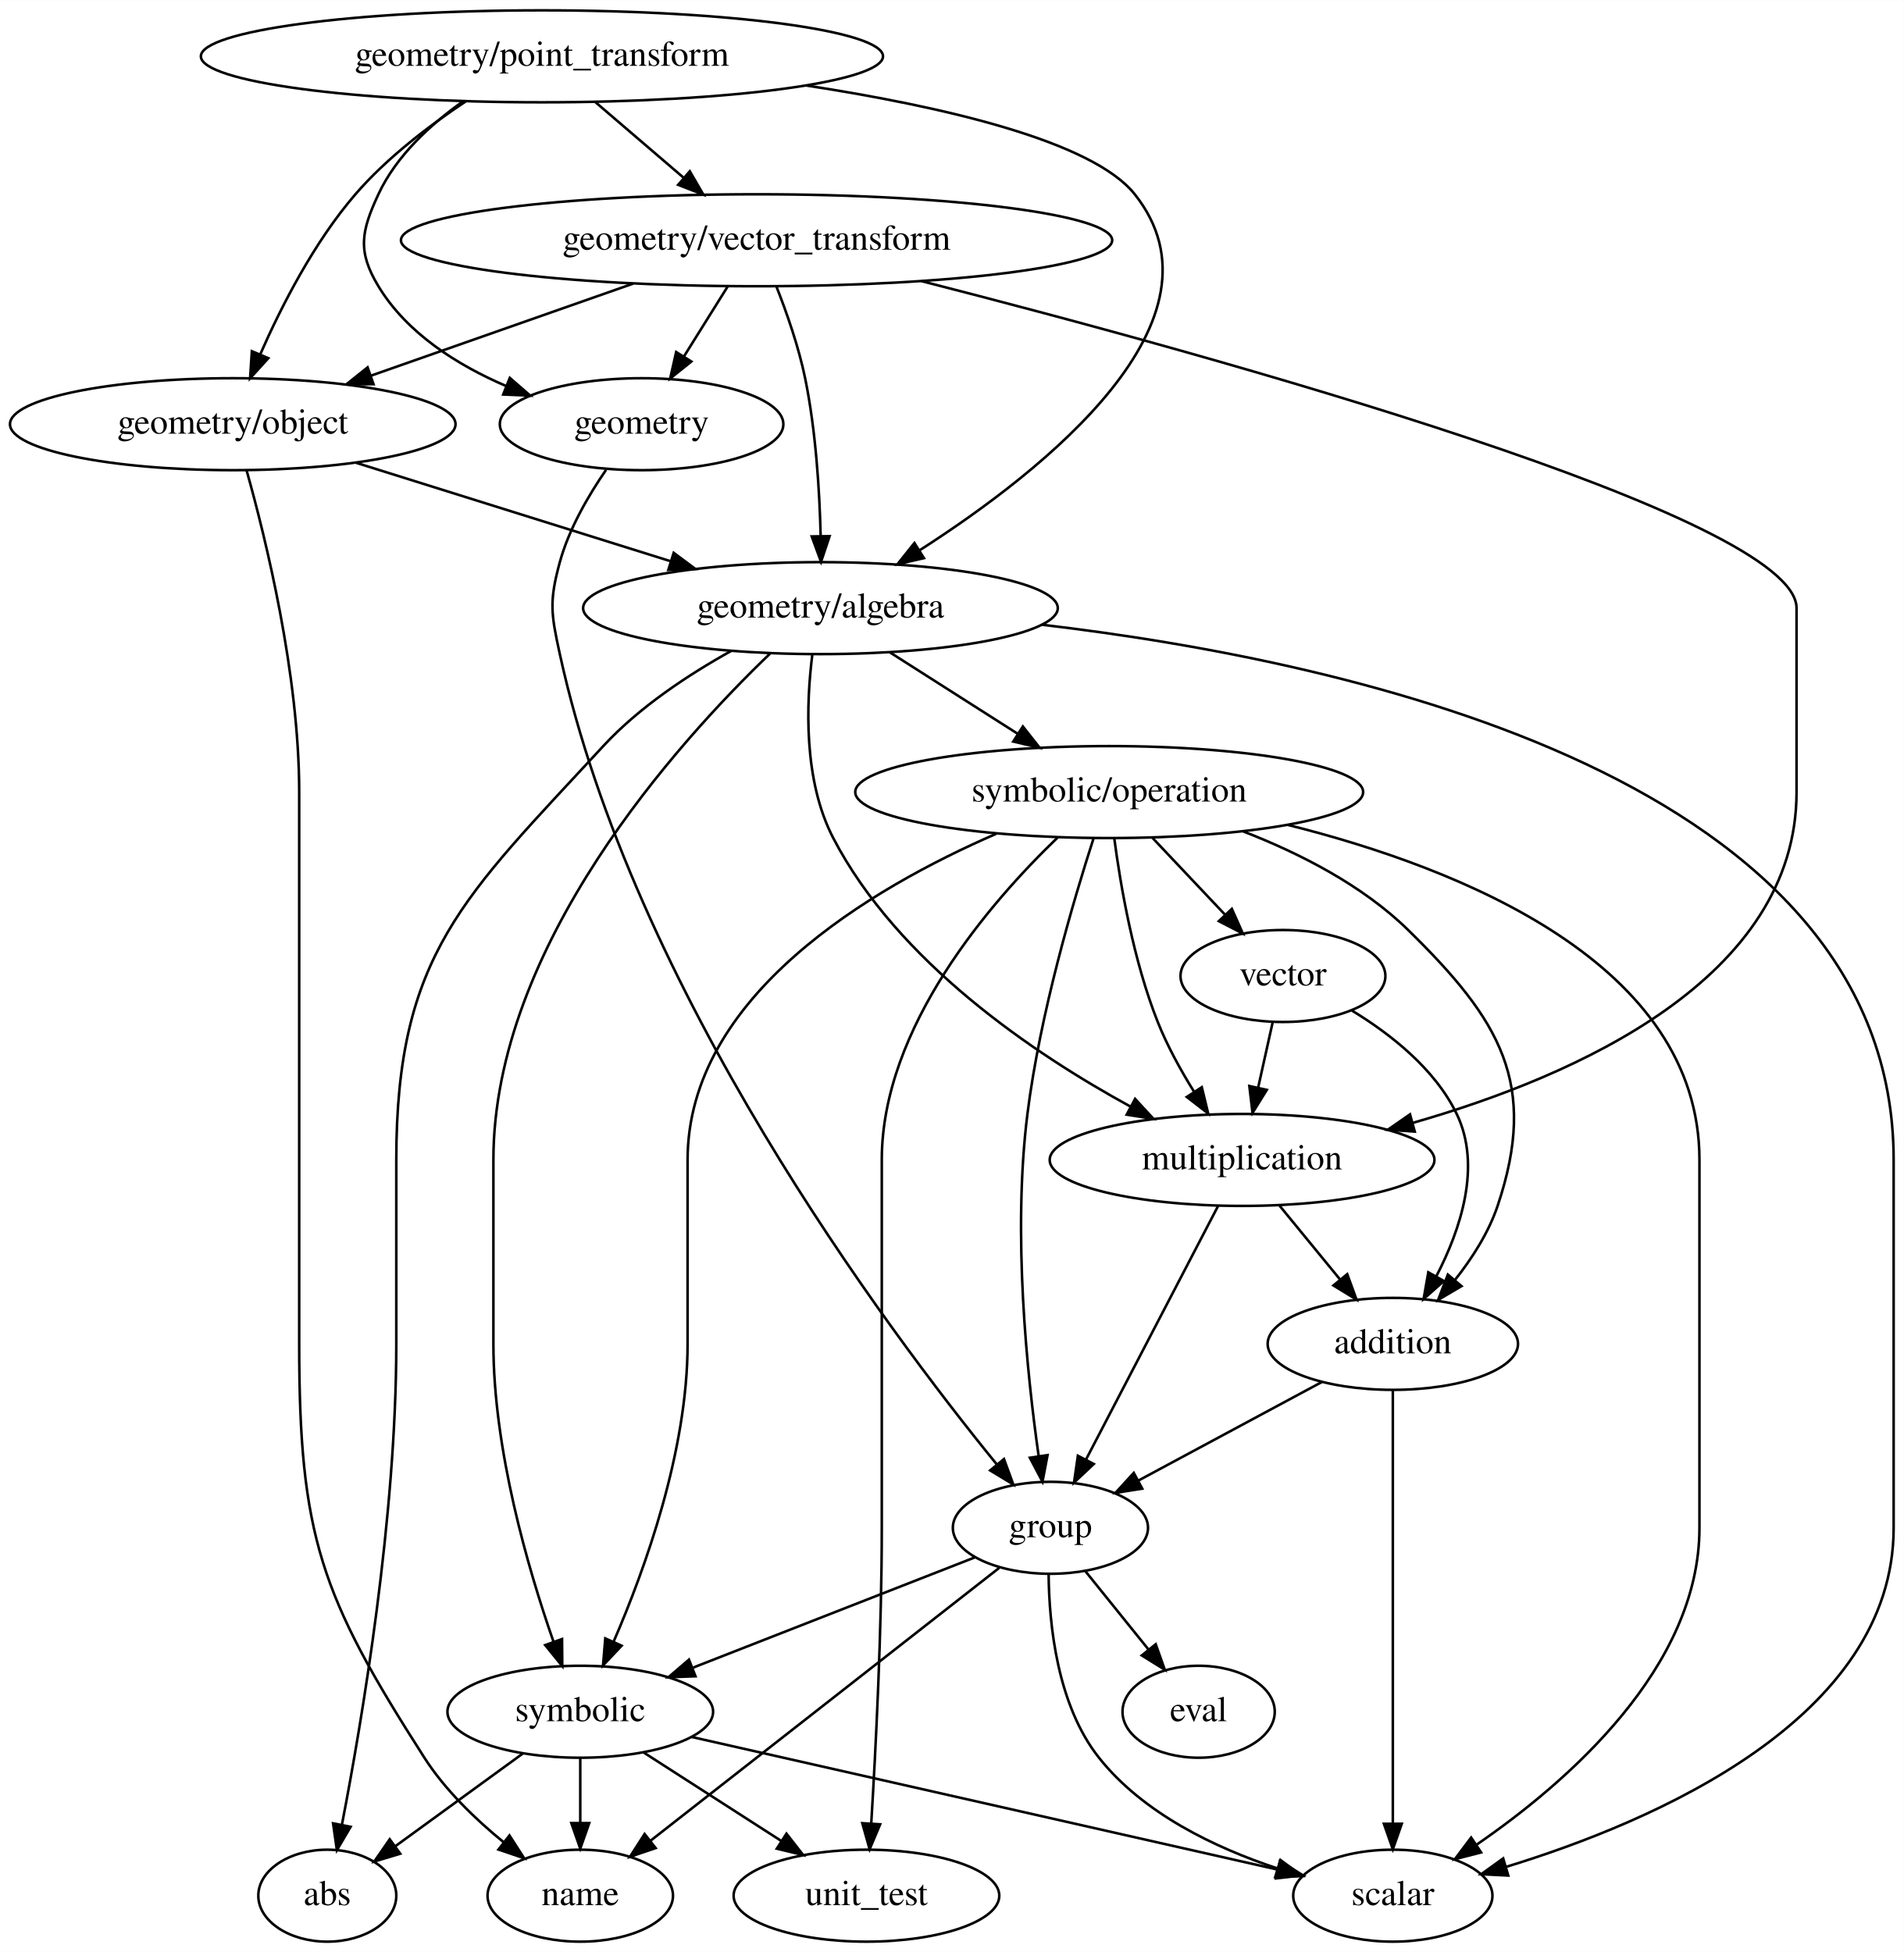
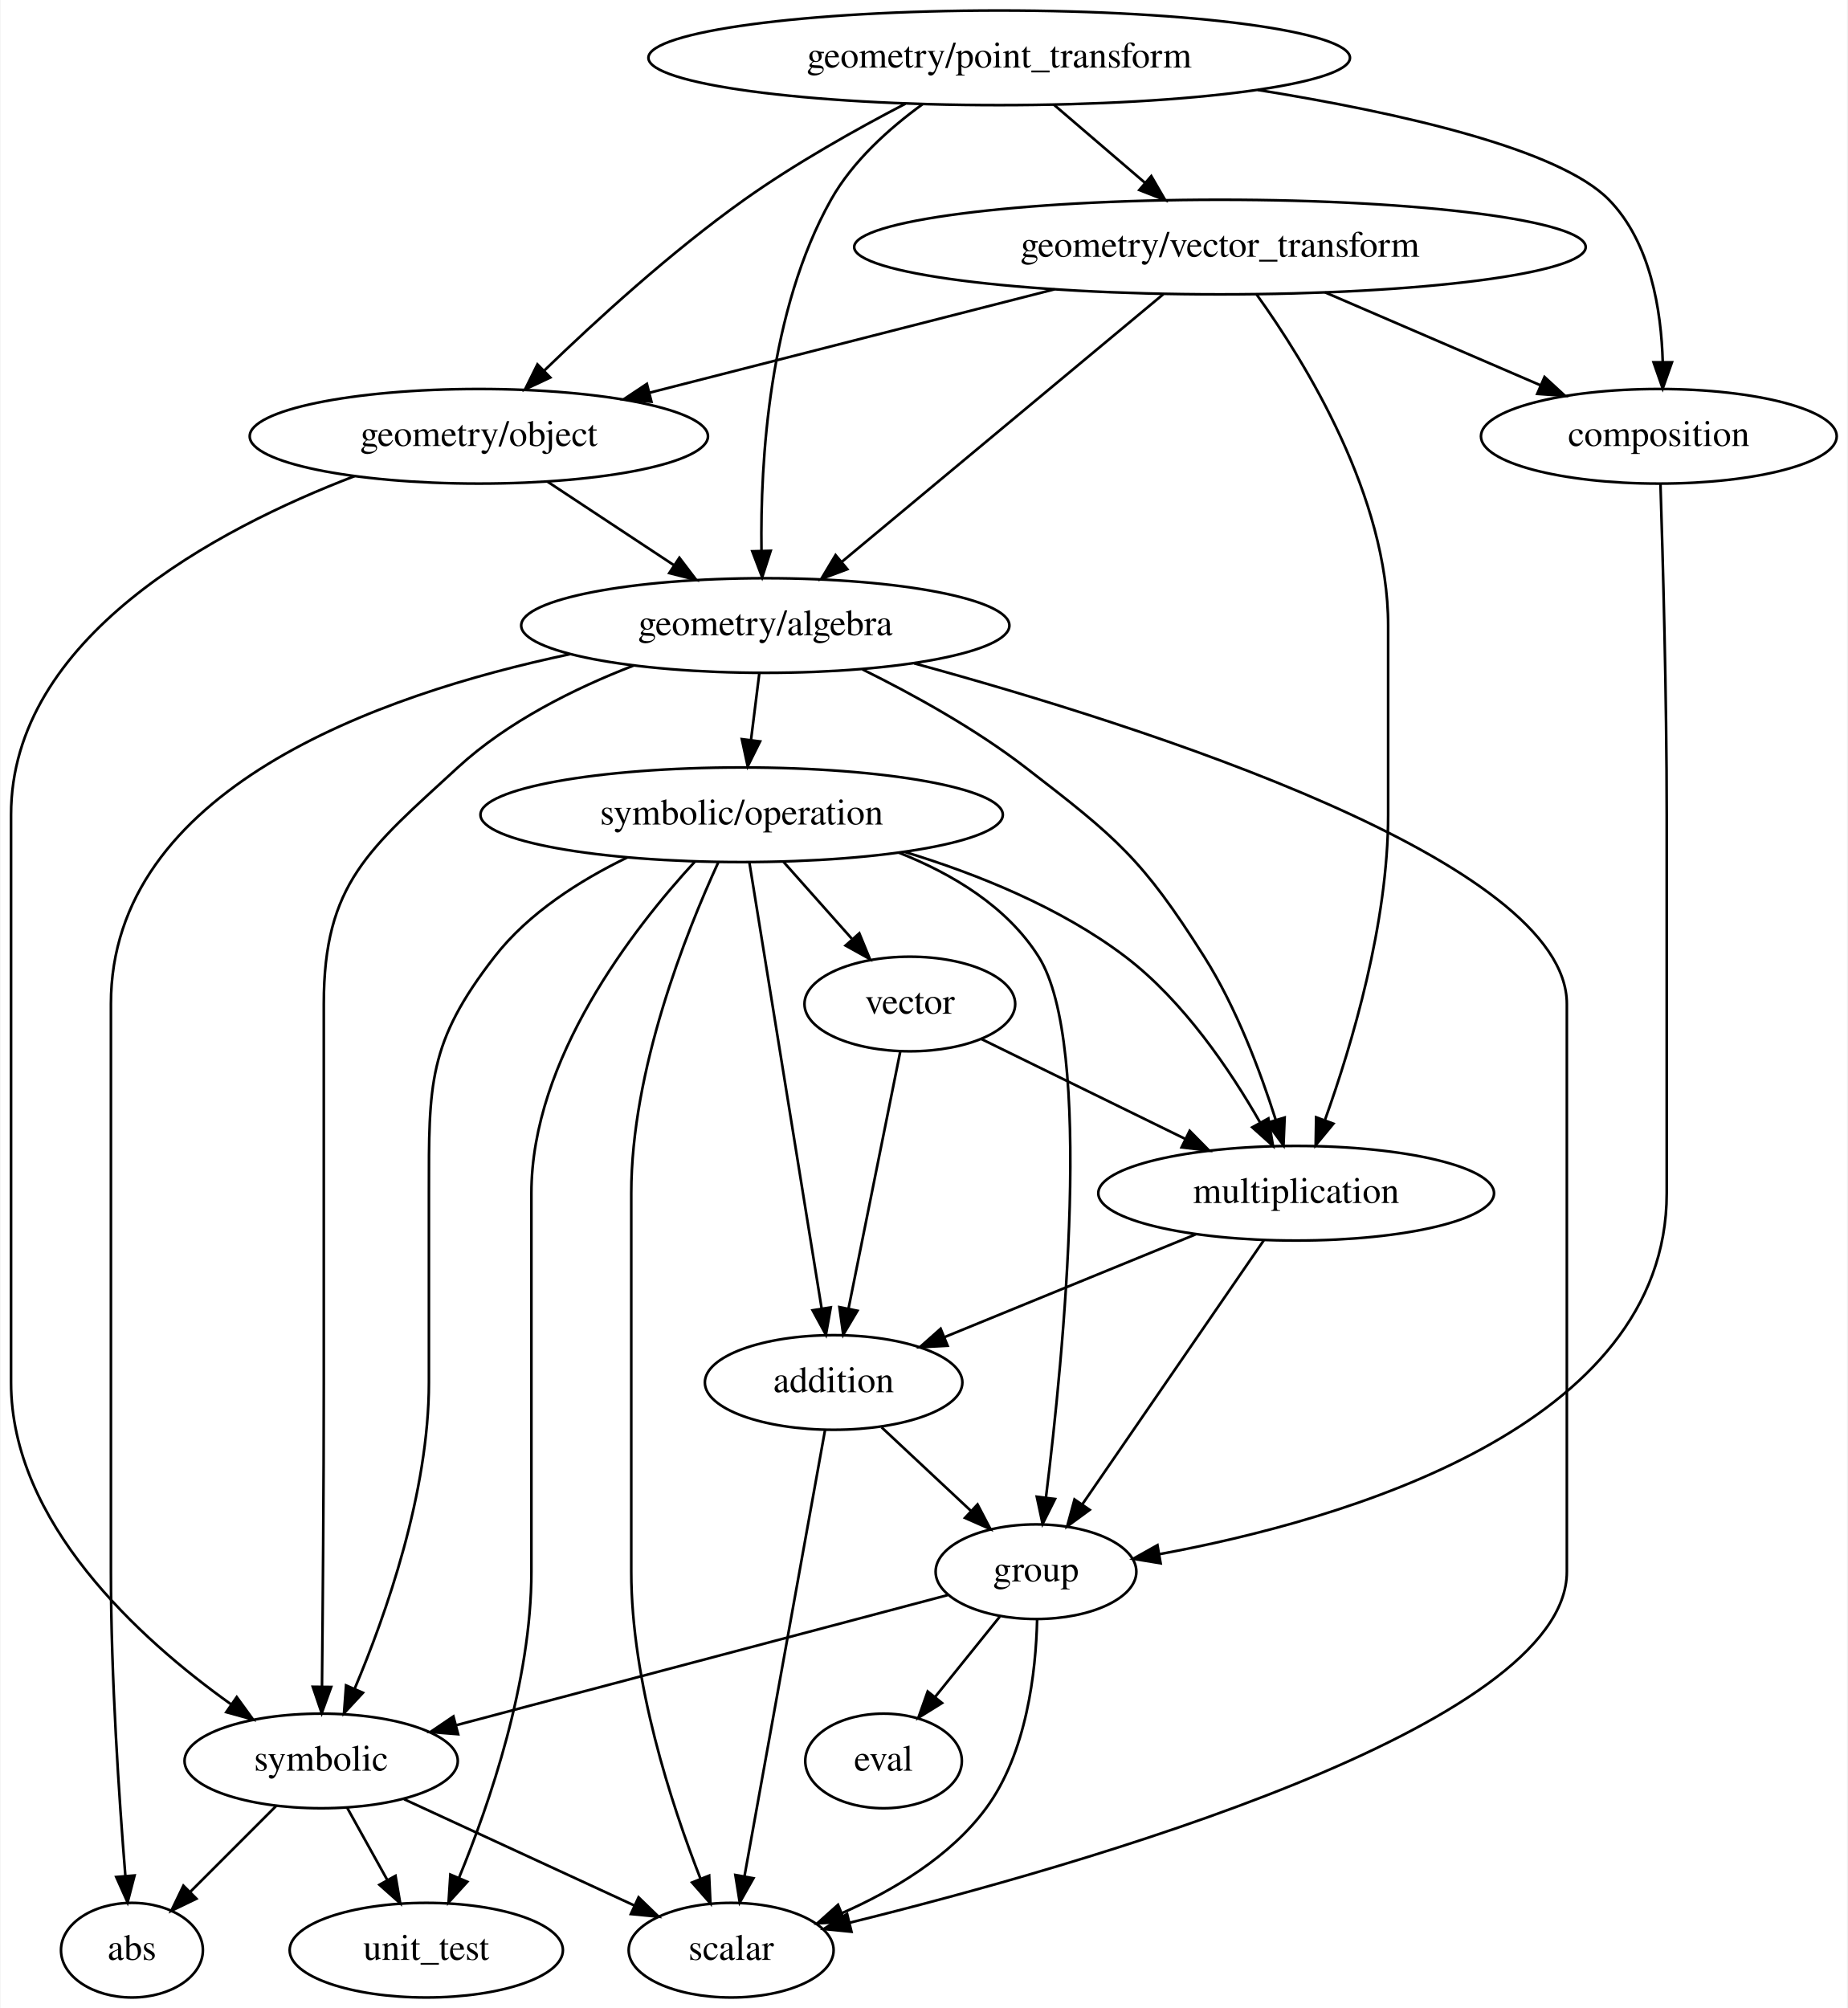
- <svg xmlns="http://www.w3.org/2000/svg" width="745pt" height="764pt" viewBox="0.00 0.00 745.09 764.00">
+ <svg xmlns="http://www.w3.org/2000/svg" width="703pt" height="764pt" viewBox="0.00 0.00 702.59 764.00">
  <g id="graph0" class="graph" transform="scale(1 1) rotate(0) translate(4 760)">
-     <polygon fill="#ffffff" stroke="transparent" points="-4,4 -4,-760 741.092,-760 741.092,4 -4,4" />
+     <polygon fill="#ffffff" stroke="transparent" points="-4,4 -4,-760 698.594,-760 698.594,4 -4,4" />
    <g id="node1" class="node">
-       <ellipse fill="none" stroke="#000000" cx="407.092" cy="-162" rx="38.194" ry="18" />
-       <text text-anchor="middle" x="407.092" y="-158.3" font-family="Times,serif" font-size="14.00" fill="#000000">group</text>
+       <ellipse fill="none" stroke="#000000" cx="390" cy="-162" rx="38.194" ry="18" />
+       <text text-anchor="middle" x="390" y="-158.3" font-family="Times,serif" font-size="14.00" fill="#000000">group</text>
    </g>
    <g id="node2" class="node">
-       <ellipse fill="none" stroke="#000000" cx="223.092" cy="-90" rx="51.991" ry="18" />
-       <text text-anchor="middle" x="223.092" y="-86.3" font-family="Times,serif" font-size="14.00" fill="#000000">symbolic</text>
+       <ellipse fill="none" stroke="#000000" cx="118" cy="-90" rx="51.991" ry="18" />
+       <text text-anchor="middle" x="118" y="-86.3" font-family="Times,serif" font-size="14.00" fill="#000000">symbolic</text>
    </g>
    <g id="edge1" class="edge">
-       <path fill="none" stroke="#000000" d="M377.529,-150.432C347.757,-138.782 301.468,-120.669 267.325,-107.308" />
-       <polygon fill="#000000" stroke="#000000" points="268.185,-103.886 257.597,-103.502 265.634,-110.405 268.185,-103.886" />
+       <path fill="none" stroke="#000000" d="M356.375,-153.099C309.542,-140.702 224.265,-118.129 169.421,-103.611" />
+       <polygon fill="#000000" stroke="#000000" points="170.113,-100.174 159.55,-100.999 168.322,-106.941 170.113,-100.174" />
    </g>
    <g id="node3" class="node">
-       <ellipse fill="none" stroke="#000000" cx="465.092" cy="-90" rx="29.795" ry="18" />
-       <text text-anchor="middle" x="465.092" y="-86.3" font-family="Times,serif" font-size="14.00" fill="#000000">eval</text>
+       <ellipse fill="none" stroke="#000000" cx="332" cy="-90" rx="29.795" ry="18" />
+       <text text-anchor="middle" x="332" y="-86.3" font-family="Times,serif" font-size="14.00" fill="#000000">eval</text>
    </g>
    <g id="edge2" class="edge">
-       <path fill="none" stroke="#000000" d="M420.837,-144.937C428.165,-135.84 437.31,-124.489 445.381,-114.469" />
-       <polygon fill="#000000" stroke="#000000" points="448.297,-116.428 451.845,-106.445 442.846,-112.037 448.297,-116.428" />
+       <path fill="none" stroke="#000000" d="M376.255,-144.937C368.927,-135.84 359.782,-124.489 351.711,-114.469" />
+       <polygon fill="#000000" stroke="#000000" points="354.246,-112.037 345.247,-106.445 348.795,-116.428 354.246,-112.037" />
    </g>
    <g id="node4" class="node">
-       <ellipse fill="none" stroke="#000000" cx="223.092" cy="-18" rx="36.294" ry="18" />
-       <text text-anchor="middle" x="223.092" y="-14.3" font-family="Times,serif" font-size="14.00" fill="#000000">name</text>
+       <ellipse fill="none" stroke="#000000" cx="274" cy="-18" rx="38.993" ry="18" />
+       <text text-anchor="middle" x="274" y="-14.3" font-family="Times,serif" font-size="14.00" fill="#000000">scalar</text>
    </g>
    <g id="edge3" class="edge">
-       <path fill="none" stroke="#000000" d="M387.051,-146.315C353.972,-120.428 287.897,-68.717 250.516,-39.462" />
-       <polygon fill="#000000" stroke="#000000" points="252.586,-36.638 242.554,-33.231 248.272,-42.15 252.586,-36.638" />
+       <path fill="none" stroke="#000000" d="M390.425,-143.65C389.97,-124.086 386.545,-93.078 371,-72 357.433,-53.604 335.619,-40.663 316.111,-32.071" />
+       <polygon fill="#000000" stroke="#000000" points="317.344,-28.794 306.766,-28.198 314.663,-35.26 317.344,-28.794" />
+     </g>
+     <g id="edge8" class="edge">
+       <path fill="none" stroke="#000000" d="M149.569,-75.43C174.863,-63.755 210.4,-47.354 237.024,-35.066" />
+       <polygon fill="#000000" stroke="#000000" points="238.781,-38.11 246.394,-30.741 235.847,-31.754 238.781,-38.11" />
+     </g>
+     <g id="node9" class="node">
+       <ellipse fill="none" stroke="#000000" cx="46" cy="-18" rx="27" ry="18" />
+       <text text-anchor="middle" x="46" y="-14.3" font-family="Times,serif" font-size="14.00" fill="#000000">abs</text>
+     </g>
+     <g id="edge7" class="edge">
+       <path fill="none" stroke="#000000" d="M100.937,-72.937C91.166,-63.166 78.793,-50.793 68.264,-40.264" />
+       <polygon fill="#000000" stroke="#000000" points="70.533,-37.583 60.987,-32.987 65.583,-42.533 70.533,-37.583" />
+     </g>
+     <g id="node11" class="node">
+       <ellipse fill="none" stroke="#000000" cx="158" cy="-18" rx="51.991" ry="18" />
+       <text text-anchor="middle" x="158" y="-14.3" font-family="Times,serif" font-size="14.00" fill="#000000">unit_test</text>
+     </g>
+     <g id="edge16" class="edge">
+       <path fill="none" stroke="#000000" d="M127.888,-72.202C132.503,-63.894 138.094,-53.832 143.198,-44.643" />
+       <polygon fill="#000000" stroke="#000000" points="146.291,-46.284 148.088,-35.843 140.171,-42.884 146.291,-46.284" />
    </g>
    <g id="node5" class="node">
-       <ellipse fill="none" stroke="#000000" cx="541.092" cy="-18" rx="38.993" ry="18" />
-       <text text-anchor="middle" x="541.092" y="-14.3" font-family="Times,serif" font-size="14.00" fill="#000000">scalar</text>
+       <ellipse fill="none" stroke="#000000" cx="627" cy="-594" rx="67.688" ry="18" />
+       <text text-anchor="middle" x="627" y="-590.3" font-family="Times,serif" font-size="14.00" fill="#000000">composition</text>
    </g>
    <g id="edge4" class="edge">
-       <path fill="none" stroke="#000000" d="M406.386,-143.798C406.568,-124.072 409.731,-92.655 426.092,-72 443.426,-50.118 471.728,-36.674 495.918,-28.672" />
-       <polygon fill="#000000" stroke="#000000" points="497.121,-31.964 505.642,-25.668 495.054,-25.276 497.121,-31.964" />
-     </g>
-     <g id="edge16" class="edge">
-       <path fill="none" stroke="#000000" d="M223.092,-71.831C223.092,-64.131 223.092,-54.974 223.092,-46.417" />
-       <polygon fill="#000000" stroke="#000000" points="226.592,-46.413 223.092,-36.413 219.592,-46.413 226.592,-46.413" />
-     </g>
-     <g id="edge8" class="edge">
-       <path fill="none" stroke="#000000" d="M266.642,-80.14C326.781,-66.523 434.729,-42.082 495.784,-28.259" />
-       <polygon fill="#000000" stroke="#000000" points="496.911,-31.592 505.891,-25.97 495.365,-24.765 496.911,-31.592" />
-     </g>
-     <g id="node9" class="node">
-       <ellipse fill="none" stroke="#000000" cx="124.092" cy="-18" rx="27" ry="18" />
-       <text text-anchor="middle" x="124.092" y="-14.3" font-family="Times,serif" font-size="14.00" fill="#000000">abs</text>
-     </g>
-     <g id="edge7" class="edge">
-       <path fill="none" stroke="#000000" d="M200.628,-73.662C185.802,-62.88 166.309,-48.703 150.706,-37.355" />
-       <polygon fill="#000000" stroke="#000000" points="152.638,-34.433 142.492,-31.382 148.521,-40.094 152.638,-34.433" />
-     </g>
-     <g id="node11" class="node">
-       <ellipse fill="none" stroke="#000000" cx="335.092" cy="-18" rx="51.991" ry="18" />
-       <text text-anchor="middle" x="335.092" y="-14.3" font-family="Times,serif" font-size="14.00" fill="#000000">unit_test</text>
+       <path fill="none" stroke="#000000" d="M627.622,-575.817C628.5,-548.504 630,-495.26 630,-450 630,-450 630,-450 630,-306 630,-216.846 506.72,-181.518 436.871,-168.657" />
+       <polygon fill="#000000" stroke="#000000" points="437.429,-165.202 426.974,-166.919 436.218,-172.096 437.429,-165.202" />
+     </g>
+     <g id="node6" class="node">
+       <ellipse fill="none" stroke="#000000" cx="342" cy="-378" rx="40.094" ry="18" />
+       <text text-anchor="middle" x="342" y="-374.3" font-family="Times,serif" font-size="14.00" fill="#000000">vector</text>
+     </g>
+     <g id="node7" class="node">
+       <ellipse fill="none" stroke="#000000" cx="489" cy="-306" rx="75.287" ry="18" />
+       <text text-anchor="middle" x="489" y="-302.3" font-family="Times,serif" font-size="14.00" fill="#000000">multiplication</text>
+     </g>
+     <g id="edge5" class="edge">
+       <path fill="none" stroke="#000000" d="M369.305,-364.626C391.024,-353.988 421.793,-338.918 446.696,-326.72" />
+       <polygon fill="#000000" stroke="#000000" points="448.481,-329.743 455.922,-322.201 445.402,-323.457 448.481,-329.743" />
+     </g>
+     <g id="node8" class="node">
+       <ellipse fill="none" stroke="#000000" cx="313" cy="-234" rx="48.993" ry="18" />
+       <text text-anchor="middle" x="313" y="-230.3" font-family="Times,serif" font-size="14.00" fill="#000000">addition</text>
+     </g>
+     <g id="edge6" class="edge">
+       <path fill="none" stroke="#000000" d="M338.386,-360.053C333.436,-335.477 324.5,-291.101 318.659,-262.097" />
+       <polygon fill="#000000" stroke="#000000" points="322.065,-261.285 316.66,-252.173 315.203,-262.667 322.065,-261.285" />
+     </g>
+     <g id="edge34" class="edge">
+       <path fill="none" stroke="#000000" d="M476.662,-288.053C459.281,-262.773 427.497,-216.54 407.629,-187.642" />
+       <polygon fill="#000000" stroke="#000000" points="410.424,-185.53 401.875,-179.273 404.656,-189.496 410.424,-185.53" />
+     </g>
+     <g id="edge35" class="edge">
+       <path fill="none" stroke="#000000" d="M450.811,-290.377C422.653,-278.858 384.35,-263.189 355.271,-251.293" />
+       <polygon fill="#000000" stroke="#000000" points="356.372,-247.962 345.791,-247.415 353.722,-254.44 356.372,-247.962" />
    </g>
    <g id="edge17" class="edge">
-       <path fill="none" stroke="#000000" d="M247.949,-74.021C263.754,-63.86 284.412,-50.58 301.648,-39.5" />
-       <polygon fill="#000000" stroke="#000000" points="303.786,-42.286 310.305,-33.934 300.001,-36.398 303.786,-42.286" />
-     </g>
-     <g id="node6" class="node">
-       <ellipse fill="none" stroke="#000000" cx="498.092" cy="-378" rx="40.094" ry="18" />
-       <text text-anchor="middle" x="498.092" y="-374.3" font-family="Times,serif" font-size="14.00" fill="#000000">vector</text>
-     </g>
-     <g id="node7" class="node">
-       <ellipse fill="none" stroke="#000000" cx="482.092" cy="-306" rx="75.287" ry="18" />
-       <text text-anchor="middle" x="482.092" y="-302.3" font-family="Times,serif" font-size="14.00" fill="#000000">multiplication</text>
-     </g>
-     <g id="edge5" class="edge">
-       <path fill="none" stroke="#000000" d="M494.055,-359.831C492.344,-352.131 490.309,-342.974 488.407,-334.417" />
-       <polygon fill="#000000" stroke="#000000" points="491.77,-333.416 486.184,-324.413 484.937,-334.934 491.77,-333.416" />
-     </g>
-     <g id="node8" class="node">
-       <ellipse fill="none" stroke="#000000" cx="541.092" cy="-234" rx="48.993" ry="18" />
-       <text text-anchor="middle" x="541.092" y="-230.3" font-family="Times,serif" font-size="14.00" fill="#000000">addition</text>
-     </g>
-     <g id="edge6" class="edge">
-       <path fill="none" stroke="#000000" d="M525.103,-364.459C540.169,-355.298 557.571,-341.648 566.092,-324 575.924,-303.637 567.628,-278.755 558.035,-260.318" />
-       <polygon fill="#000000" stroke="#000000" points="561.082,-258.595 553.144,-251.579 554.974,-262.014 561.082,-258.595" />
-     </g>
-     <g id="edge36" class="edge">
-       <path fill="none" stroke="#000000" d="M472.745,-288.053C459.762,-263.126 436.17,-217.829 421.084,-188.864" />
-       <polygon fill="#000000" stroke="#000000" points="424.045,-186.973 416.322,-179.72 417.837,-190.206 424.045,-186.973" />
-     </g>
-     <g id="edge37" class="edge">
-       <path fill="none" stroke="#000000" d="M496.676,-288.202C503.803,-279.506 512.505,-268.887 520.311,-259.36" />
-       <polygon fill="#000000" stroke="#000000" points="523.248,-261.298 526.879,-251.345 517.834,-256.861 523.248,-261.298" />
+       <path fill="none" stroke="#000000" d="M331.248,-216.937C341.438,-207.409 354.273,-195.407 365.346,-185.053" />
+       <polygon fill="#000000" stroke="#000000" points="367.762,-187.585 372.676,-178.199 362.981,-182.472 367.762,-187.585" />
    </g>
    <g id="edge18" class="edge">
-       <path fill="none" stroke="#000000" d="M513.327,-219.082C492.441,-207.859 463.7,-192.416 441.378,-180.422" />
-       <polygon fill="#000000" stroke="#000000" points="443.021,-177.332 432.555,-175.682 439.708,-183.498 443.021,-177.332" />
+       <path fill="none" stroke="#000000" d="M309.742,-215.956C302.946,-178.314 287.214,-91.187 279.078,-46.125" />
+       <polygon fill="#000000" stroke="#000000" points="282.497,-45.364 277.276,-36.145 275.609,-46.608 282.497,-45.364" />
+     </g>
+     <g id="node10" class="node">
+       <ellipse fill="none" stroke="#000000" cx="278" cy="-450" rx="99.382" ry="18" />
+       <text text-anchor="middle" x="278" y="-446.3" font-family="Times,serif" font-size="14.00" fill="#000000">symbolic/operation</text>
+     </g>
+     <g id="edge9" class="edge">
+       <path fill="none" stroke="#000000" d="M337.747,-435.609C358.231,-427.507 378.998,-415.037 391,-396 412.073,-362.574 400.543,-244.829 393.79,-190.213" />
+       <polygon fill="#000000" stroke="#000000" points="397.247,-189.654 392.514,-180.175 390.303,-190.536 397.247,-189.654" />
+     </g>
+     <g id="edge12" class="edge">
+       <path fill="none" stroke="#000000" d="M234.504,-433.769C216.535,-425.067 196.927,-412.65 184,-396 158.542,-363.208 159,-347.514 159,-306 159,-306 159,-306 159,-234 159,-192.146 142.78,-145.975 130.744,-117.475" />
+       <polygon fill="#000000" stroke="#000000" points="133.894,-115.941 126.695,-108.168 127.475,-118.734 133.894,-115.941" />
+     </g>
+     <g id="edge15" class="edge">
+       <path fill="none" stroke="#000000" d="M269.093,-431.855C256.764,-405.023 236,-352.875 236,-306 236,-306 236,-306 236,-162 236,-120.137 251.2,-73.626 262.374,-45.093" />
+       <polygon fill="#000000" stroke="#000000" points="265.632,-46.37 266.126,-35.786 259.14,-43.752 265.632,-46.37" />
+     </g>
+     <g id="edge13" class="edge">
+       <path fill="none" stroke="#000000" d="M293.82,-432.202C301.686,-423.353 311.322,-412.513 319.904,-402.858" />
+       <polygon fill="#000000" stroke="#000000" points="322.775,-404.897 326.803,-395.097 317.543,-400.246 322.775,-404.897" />
+     </g>
+     <g id="edge11" class="edge">
+       <path fill="none" stroke="#000000" d="M339.924,-435.904C367.557,-427.499 399.362,-414.722 424,-396 446.124,-379.188 463.944,-352.769 475.291,-332.895" />
+       <polygon fill="#000000" stroke="#000000" points="478.427,-334.457 480.187,-324.009 472.296,-331.079 478.427,-334.457" />
+     </g>
+     <g id="edge10" class="edge">
+       <path fill="none" stroke="#000000" d="M280.924,-431.955C287.023,-394.314 301.141,-307.187 308.443,-262.125" />
+       <polygon fill="#000000" stroke="#000000" points="311.915,-262.576 310.06,-252.145 305.005,-261.457 311.915,-262.576" />
+     </g>
+     <g id="edge14" class="edge">
+       <path fill="none" stroke="#000000" d="M260.245,-432.219C236.677,-406.639 198,-356.906 198,-306 198,-306 198,-306 198,-162 198,-120.222 182.176,-74.032 170.434,-45.507" />
+       <polygon fill="#000000" stroke="#000000" points="173.609,-44.03 166.483,-36.19 167.165,-46.763 173.609,-44.03" />
+     </g>
+     <g id="node12" class="node">
+       <ellipse fill="none" stroke="#000000" cx="287" cy="-522" rx="92.883" ry="18" />
+       <text text-anchor="middle" x="287" y="-518.3" font-family="Times,serif" font-size="14.00" fill="#000000">geometry/algebra</text>
+     </g>
+     <g id="edge23" class="edge">
+       <path fill="none" stroke="#000000" d="M236.848,-506.755C214.465,-498.087 188.932,-485.42 170,-468 136.167,-436.869 119,-423.976 119,-378 119,-378 119,-378 119,-234 119,-193.875 118.607,-147.462 118.314,-118.417" />
+       <polygon fill="#000000" stroke="#000000" points="121.811,-118.148 118.207,-108.185 114.811,-118.221 121.811,-118.148" />
+     </g>
+     <g id="edge22" class="edge">
+       <path fill="none" stroke="#000000" d="M343.653,-507.609C431.857,-483.522 592,-432.311 592,-378 592,-378 592,-378 592,-162 592,-102.829 406.983,-50.144 319.199,-28.477" />
+       <polygon fill="#000000" stroke="#000000" points="319.791,-25.019 309.247,-26.051 318.133,-31.82 319.791,-25.019" />
+     </g>
+     <g id="edge21" class="edge">
+       <path fill="none" stroke="#000000" d="M323.955,-505.322C343.328,-495.741 366.927,-482.701 386,-468 420.862,-441.13 430.476,-433.202 454,-396 466.247,-376.632 475.394,-352.288 481.26,-333.805" />
+       <polygon fill="#000000" stroke="#000000" points="484.617,-334.793 484.18,-324.207 477.921,-332.755 484.617,-334.793" />
+     </g>
+     <g id="edge20" class="edge">
+       <path fill="none" stroke="#000000" d="M212.629,-511.094C139.257,-495.631 38,-459.523 38,-378 38,-378 38,-378 38,-162 38,-121.814 41.144,-75.417 43.49,-46.392" />
+       <polygon fill="#000000" stroke="#000000" points="47,-46.423 44.342,-36.167 40.024,-45.842 47,-46.423" />
    </g>
    <g id="edge19" class="edge">
-       <path fill="none" stroke="#000000" d="M541.092,-215.956C541.092,-178.394 541.092,-91.554 541.092,-46.41" />
-       <polygon fill="#000000" stroke="#000000" points="544.592,-46.145 541.092,-36.145 537.592,-46.145 544.592,-46.145" />
-     </g>
-     <g id="node10" class="node">
-       <ellipse fill="none" stroke="#000000" cx="430.092" cy="-450" rx="99.382" ry="18" />
-       <text text-anchor="middle" x="430.092" y="-446.3" font-family="Times,serif" font-size="14.00" fill="#000000">symbolic/operation</text>
-     </g>
-     <g id="edge9" class="edge">
-       <path fill="none" stroke="#000000" d="M423.98,-431.911C416.146,-407.681 402.991,-363.192 398.092,-324 392.254,-277.291 397.873,-222.533 402.479,-190.137" />
-       <polygon fill="#000000" stroke="#000000" points="405.969,-190.459 403.984,-180.052 399.046,-189.426 405.969,-190.459" />
-     </g>
-     <g id="edge12" class="edge">
-       <path fill="none" stroke="#000000" d="M385.875,-433.674C337,-412.43 265.092,-370.255 265.092,-306 265.092,-306 265.092,-306 265.092,-234 265.092,-192.069 248.477,-145.918 236.148,-117.444" />
-       <polygon fill="#000000" stroke="#000000" points="239.27,-115.851 231.999,-108.145 232.877,-118.703 239.27,-115.851" />
-     </g>
-     <g id="edge15" class="edge">
-       <path fill="none" stroke="#000000" d="M500.027,-437.137C568.016,-420.118 661.092,-382.795 661.092,-306 661.092,-306 661.092,-306 661.092,-162 661.092,-107.399 609.547,-62.515 574.022,-38.063" />
-       <polygon fill="#000000" stroke="#000000" points="575.637,-34.934 565.376,-32.294 571.751,-40.756 575.637,-34.934" />
-     </g>
-     <g id="edge13" class="edge">
-       <path fill="none" stroke="#000000" d="M446.901,-432.202C455.466,-423.133 466.007,-411.973 475.293,-402.141" />
-       <polygon fill="#000000" stroke="#000000" points="478.087,-404.279 482.409,-394.606 472.998,-399.473 478.087,-404.279" />
-     </g>
-     <g id="edge11" class="edge">
-       <path fill="none" stroke="#000000" d="M432.077,-431.888C434.529,-413.33 439.596,-383.893 449.092,-360 452.788,-350.702 458.029,-341.187 463.25,-332.784" />
-       <polygon fill="#000000" stroke="#000000" points="466.333,-334.463 468.833,-324.167 460.458,-330.657 466.333,-334.463" />
-     </g>
-     <g id="edge10" class="edge">
-       <path fill="none" stroke="#000000" d="M482.518,-434.612C504.567,-426.067 529.198,-413.539 547.092,-396 583.127,-360.681 598.189,-335.821 582.092,-288 578.563,-277.517 572.101,-267.454 565.334,-258.915" />
-       <polygon fill="#000000" stroke="#000000" points="567.968,-256.609 558.839,-251.232 562.622,-261.128 567.968,-256.609" />
-     </g>
-     <g id="edge14" class="edge">
-       <path fill="none" stroke="#000000" d="M409.897,-432.186C383.638,-406.944 341.092,-358.019 341.092,-306 341.092,-306 341.092,-306 341.092,-162 341.092,-121.841 338.734,-75.437 336.974,-46.403" />
-       <polygon fill="#000000" stroke="#000000" points="340.452,-45.938 336.336,-36.175 333.466,-46.374 340.452,-45.938" />
-     </g>
-     <g id="node12" class="node">
-       <ellipse fill="none" stroke="#000000" cx="317.092" cy="-522" rx="92.883" ry="18" />
-       <text text-anchor="middle" x="317.092" y="-518.3" font-family="Times,serif" font-size="14.00" fill="#000000">geometry/algebra</text>
+       <path fill="none" stroke="#000000" d="M284.729,-503.831C283.766,-496.131 282.622,-486.974 281.552,-478.417" />
+       <polygon fill="#000000" stroke="#000000" points="285.015,-477.902 280.302,-468.413 278.069,-478.77 285.015,-477.902" />
+     </g>
+     <g id="node13" class="node">
+       <ellipse fill="none" stroke="#000000" cx="376" cy="-738" rx="133.477" ry="18" />
+       <text text-anchor="middle" x="376" y="-734.3" font-family="Times,serif" font-size="14.00" fill="#000000">geometry/point_transform</text>
+     </g>
+     <g id="edge26" class="edge">
+       <path fill="none" stroke="#000000" d="M474.365,-725.789C528.739,-717.037 589.045,-703.35 608,-684 623.819,-667.851 627.953,-642.043 628.488,-622.195" />
+       <polygon fill="#000000" stroke="#000000" points="631.988,-622.157 628.474,-612.162 624.988,-622.167 631.988,-622.157" />
+     </g>
+     <g id="edge25" class="edge">
+       <path fill="none" stroke="#000000" d="M346.92,-720.408C334.17,-711.171 320.255,-698.705 312,-684 288.368,-641.903 285.078,-584.461 285.548,-550.497" />
+       <polygon fill="#000000" stroke="#000000" points="289.05,-550.431 285.811,-540.343 282.053,-550.249 289.05,-550.431" />
+     </g>
+     <g id="node14" class="node">
+       <ellipse fill="none" stroke="#000000" cx="178" cy="-594" rx="87.185" ry="18" />
+       <text text-anchor="middle" x="178" y="-590.3" font-family="Times,serif" font-size="14.00" fill="#000000">geometry/object</text>
    </g>
    <g id="edge24" class="edge">
-       <path fill="none" stroke="#000000" d="M297.373,-504.212C261.468,-469.761 189.092,-389.911 189.092,-306 189.092,-306 189.092,-306 189.092,-234 189.092,-192.591 202.574,-146.233 212.559,-117.579" />
-       <polygon fill="#000000" stroke="#000000" points="215.961,-118.46 216.048,-107.865 209.373,-116.093 215.961,-118.46" />
-     </g>
-     <g id="edge23" class="edge">
-       <path fill="none" stroke="#000000" d="M403.862,-515.489C526.847,-501 737.092,-454.512 737.092,-306 737.092,-306 737.092,-306 737.092,-162 737.092,-87.159 643.135,-46.923 585.327,-29.25" />
-       <polygon fill="#000000" stroke="#000000" points="586.264,-25.878 575.682,-26.407 584.284,-32.592 586.264,-25.878" />
-     </g>
-     <g id="edge22" class="edge">
-       <path fill="none" stroke="#000000" d="M313.932,-503.957C311.513,-484.929 310.322,-454.63 322.092,-432 347.316,-383.504 400.43,-347.628 438.546,-326.817" />
-       <polygon fill="#000000" stroke="#000000" points="440.219,-329.892 447.403,-322.104 436.931,-323.712 440.219,-329.892" />
-     </g>
-     <g id="edge21" class="edge">
-       <path fill="none" stroke="#000000" d="M282.239,-505.294C265.56,-496.034 246.201,-483.29 232.092,-468 177.503,-408.839 151.092,-386.498 151.092,-306 151.092,-306 151.092,-306 151.092,-234 151.092,-166.004 137.756,-86.892 129.829,-45.875" />
-       <polygon fill="#000000" stroke="#000000" points="133.216,-44.961 127.847,-35.827 126.348,-46.316 133.216,-44.961" />
-     </g>
-     <g id="edge20" class="edge">
-       <path fill="none" stroke="#000000" d="M344.159,-504.754C359.143,-495.206 377.96,-483.217 394.163,-472.893" />
-       <polygon fill="#000000" stroke="#000000" points="396.302,-475.68 402.855,-467.355 392.541,-469.776 396.302,-475.68" />
-     </g>
-     <g id="node13" class="node">
-       <ellipse fill="none" stroke="#000000" cx="208.092" cy="-738" rx="133.477" ry="18" />
-       <text text-anchor="middle" x="208.092" y="-734.3" font-family="Times,serif" font-size="14.00" fill="#000000">geometry/point_transform</text>
-     </g>
-     <g id="edge26" class="edge">
-       <path fill="none" stroke="#000000" d="M311.433,-726.595C365.408,-718.281 423.603,-704.768 440.092,-684 479.035,-634.952 404.988,-576.112 355.814,-544.588" />
-       <polygon fill="#000000" stroke="#000000" points="357.585,-541.567 347.255,-539.213 353.862,-547.495 357.585,-541.567" />
-     </g>
-     <g id="node14" class="node">
-       <ellipse fill="none" stroke="#000000" cx="87.092" cy="-594" rx="87.185" ry="18" />
-       <text text-anchor="middle" x="87.092" y="-590.3" font-family="Times,serif" font-size="14.00" fill="#000000">geometry/object</text>
-     </g>
-     <g id="edge25" class="edge">
-       <path fill="none" stroke="#000000" d="M178.279,-720.36C163.983,-710.87 147.348,-698.203 135.092,-684 118.936,-665.276 106.122,-640.197 97.812,-621.269" />
-       <polygon fill="#000000" stroke="#000000" points="101.008,-619.839 93.883,-611.997 94.562,-622.57 101.008,-619.839" />
+       <path fill="none" stroke="#000000" d="M340.306,-720.54C321.471,-710.737 298.323,-697.735 279,-684 251.284,-664.3 222.613,-638.096 202.932,-619.047" />
+       <polygon fill="#000000" stroke="#000000" points="205.19,-616.359 195.593,-611.87 200.296,-621.364 205.19,-616.359" />
    </g>
    <g id="node15" class="node">
-       <ellipse fill="none" stroke="#000000" cx="247.092" cy="-594" rx="55.491" ry="18" />
-       <text text-anchor="middle" x="247.092" y="-590.3" font-family="Times,serif" font-size="14.00" fill="#000000">geometry</text>
+       <ellipse fill="none" stroke="#000000" cx="460" cy="-666" rx="139.175" ry="18" />
+       <text text-anchor="middle" x="460" y="-662.3" font-family="Times,serif" font-size="14.00" fill="#000000">geometry/vector_transform</text>
    </g>
    <g id="edge27" class="edge">
-       <path fill="none" stroke="#000000" d="M177.309,-720.461C164.531,-711.382 151.076,-699.03 144.092,-684 137.35,-669.49 135.812,-661.691 144.092,-648 155.227,-629.59 174.939,-617.15 194.158,-608.9" />
-       <polygon fill="#000000" stroke="#000000" points="195.515,-612.127 203.513,-605.178 192.928,-605.622 195.515,-612.127" />
-     </g>
-     <g id="node16" class="node">
-       <ellipse fill="none" stroke="#000000" cx="292.092" cy="-666" rx="139.175" ry="18" />
-       <text text-anchor="middle" x="292.092" y="-662.3" font-family="Times,serif" font-size="14.00" fill="#000000">geometry/vector_transform</text>
+       <path fill="none" stroke="#000000" d="M396.764,-720.202C407.264,-711.202 420.167,-700.142 431.574,-690.365" />
+       <polygon fill="#000000" stroke="#000000" points="433.869,-693.008 439.184,-683.842 429.313,-687.693 433.869,-693.008" />
+     </g>
+     <g id="edge32" class="edge">
+       <path fill="none" stroke="#000000" d="M130.767,-578.865C78.033,-558.658 0,-517.375 0,-450 0,-450 0,-450 0,-234 0,-180.813 48.755,-136.505 83.587,-111.636" />
+       <polygon fill="#000000" stroke="#000000" points="85.875,-114.309 92.104,-105.739 81.89,-108.554 85.875,-114.309" />
+     </g>
+     <g id="edge33" class="edge">
+       <path fill="none" stroke="#000000" d="M204.108,-576.754C218.562,-567.206 236.714,-555.217 252.343,-544.893" />
+       <polygon fill="#000000" stroke="#000000" points="254.312,-547.787 260.727,-539.355 250.454,-541.946 254.312,-547.787" />
+     </g>
+     <g id="edge31" class="edge">
+       <path fill="none" stroke="#000000" d="M500.001,-648.754C524.643,-638.13 556.298,-624.482 581.84,-613.47" />
+       <polygon fill="#000000" stroke="#000000" points="583.505,-616.564 591.302,-609.391 580.734,-610.136 583.505,-616.564" />
+     </g>
+     <g id="edge30" class="edge">
+       <path fill="none" stroke="#000000" d="M473.887,-648.045C492.71,-621.861 524,-570.971 524,-522 524,-522 524,-522 524,-450 524,-408.755 510.275,-362.697 500.014,-334.028" />
+       <polygon fill="#000000" stroke="#000000" points="503.168,-332.464 496.423,-324.294 496.601,-334.887 503.168,-332.464" />
+     </g>
+     <g id="edge29" class="edge">
+       <path fill="none" stroke="#000000" d="M438.439,-648.053C407.581,-622.368 350.737,-575.053 316.153,-546.266" />
+       <polygon fill="#000000" stroke="#000000" points="318.214,-543.428 308.289,-539.72 313.736,-548.808 318.214,-543.428" />
    </g>
    <g id="edge28" class="edge">
-       <path fill="none" stroke="#000000" d="M228.856,-720.202C239.357,-711.202 252.26,-700.142 263.666,-690.365" />
-       <polygon fill="#000000" stroke="#000000" points="265.961,-693.008 271.276,-683.842 261.406,-687.693 265.961,-693.008" />
-     </g>
-     <g id="edge33" class="edge">
-       <path fill="none" stroke="#000000" d="M92.48,-576.003C100.095,-548.927 113.092,-495.982 113.092,-450 113.092,-450 113.092,-450 113.092,-234 113.092,-158.779 121.503,-135.331 162.092,-72 170.199,-59.352 182.08,-47.903 193.207,-38.836" />
-       <polygon fill="#000000" stroke="#000000" points="195.379,-41.581 201.112,-32.671 191.074,-36.061 195.379,-41.581" />
-     </g>
-     <g id="edge34" class="edge">
-       <path fill="none" stroke="#000000" d="M135.308,-578.906C171.1,-567.702 220.101,-552.363 258.21,-540.433" />
-       <polygon fill="#000000" stroke="#000000" points="259.65,-543.649 268.148,-537.322 257.559,-536.969 259.65,-543.649" />
-     </g>
-     <g id="edge35" class="edge">
-       <path fill="none" stroke="#000000" d="M233.191,-576.13C226.283,-566.109 218.664,-553.032 215.092,-540 210.863,-524.569 211.681,-519.632 215.092,-504 243.759,-372.653 342.412,-240.481 386.047,-186.883" />
-       <polygon fill="#000000" stroke="#000000" points="388.909,-188.914 392.559,-178.967 383.503,-184.466 388.909,-188.914" />
-     </g>
-     <g id="edge32" class="edge">
-       <path fill="none" stroke="#000000" d="M356.583,-650.016C471.346,-620.66 699.092,-557.883 699.092,-522 699.092,-522 699.092,-522 699.092,-450 699.092,-377.039 612.872,-338.844 549.127,-320.574" />
-       <polygon fill="#000000" stroke="#000000" points="549.677,-317.095 539.106,-317.811 547.816,-323.844 549.677,-317.095" />
-     </g>
-     <g id="edge31" class="edge">
-       <path fill="none" stroke="#000000" d="M299.867,-647.857C303.932,-637.54 308.575,-624.267 311.092,-612 315.284,-591.579 316.739,-568.059 317.169,-550.185" />
-       <polygon fill="#000000" stroke="#000000" points="320.67,-550.173 317.319,-540.122 313.671,-550.069 320.67,-550.173" />
-     </g>
-     <g id="edge29" class="edge">
-       <path fill="none" stroke="#000000" d="M243.77,-649.028C212.982,-638.215 173.042,-624.187 141.194,-613.001" />
-       <polygon fill="#000000" stroke="#000000" points="142.183,-609.639 131.589,-609.628 139.864,-616.244 142.183,-609.639" />
-     </g>
-     <g id="edge30" class="edge">
-       <path fill="none" stroke="#000000" d="M280.737,-647.831C275.582,-639.583 269.382,-629.663 263.717,-620.599" />
-       <polygon fill="#000000" stroke="#000000" points="266.556,-618.538 258.288,-611.913 260.62,-622.248 266.556,-618.538" />
+       <path fill="none" stroke="#000000" d="M397.065,-649.931C351.242,-638.232 289.356,-622.431 243.049,-610.608" />
+       <polygon fill="#000000" stroke="#000000" points="243.675,-607.156 233.12,-608.073 241.943,-613.938 243.675,-607.156" />
    </g>
  </g>
</svg>
